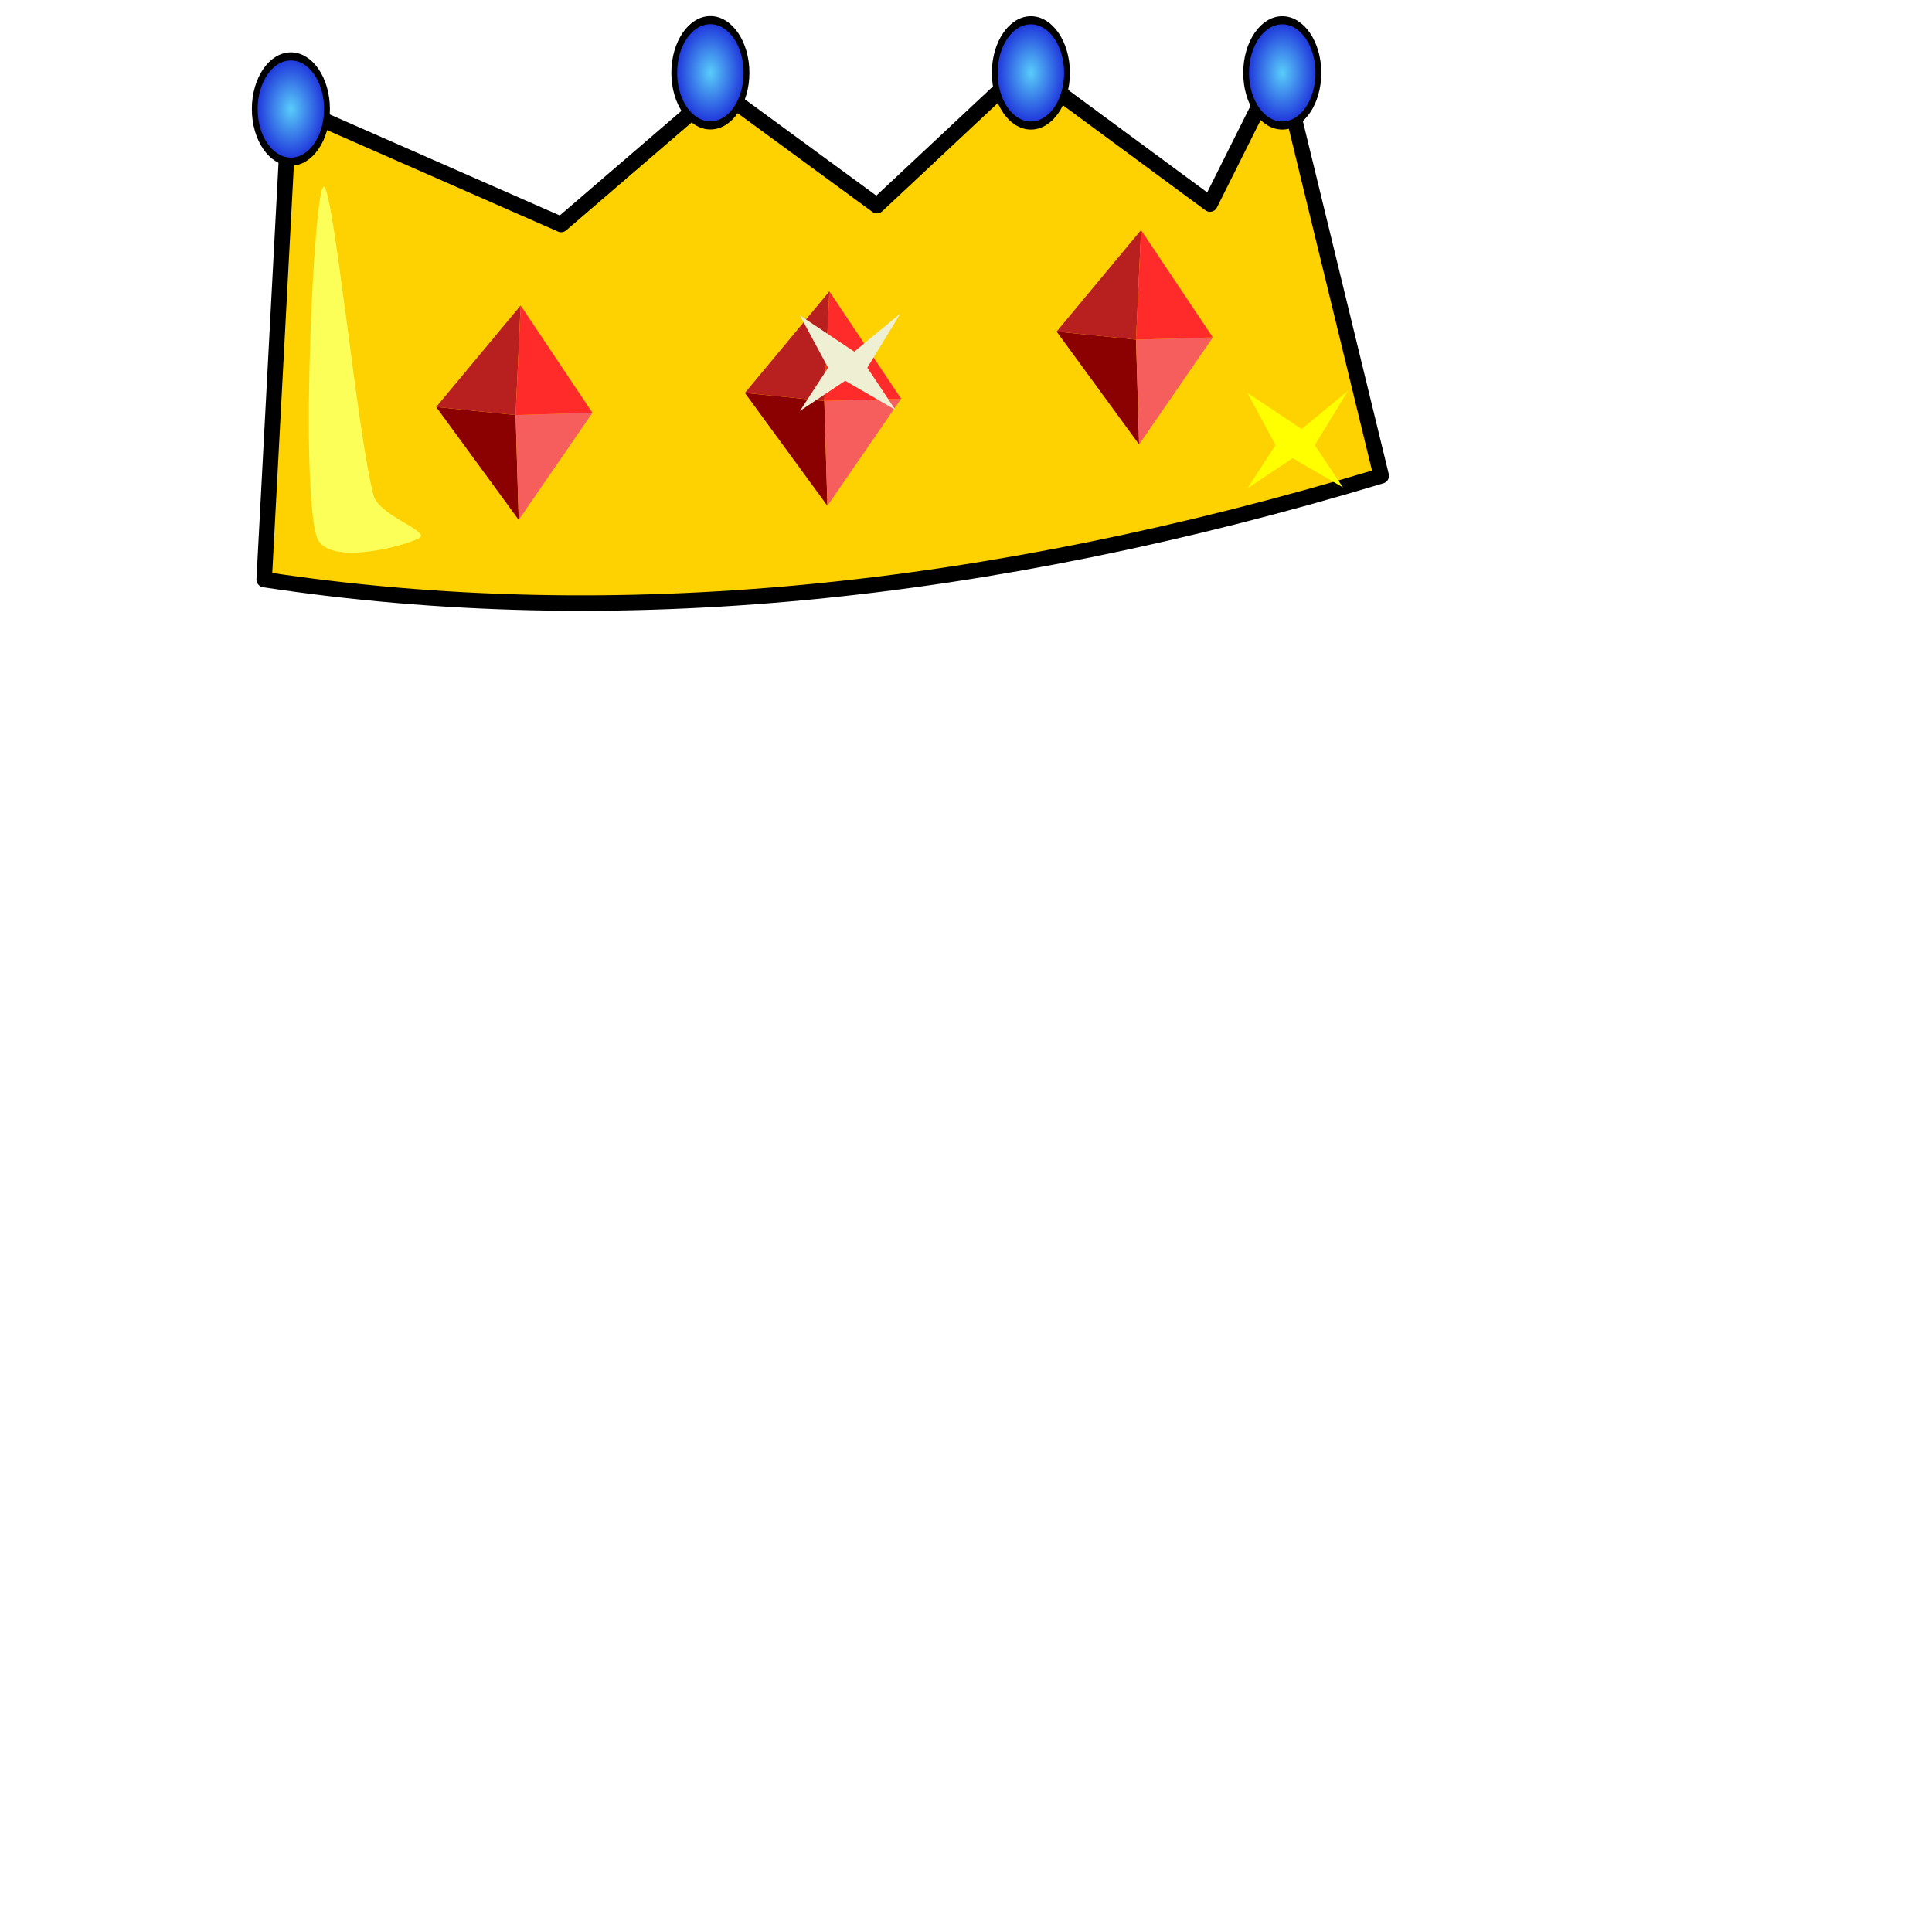
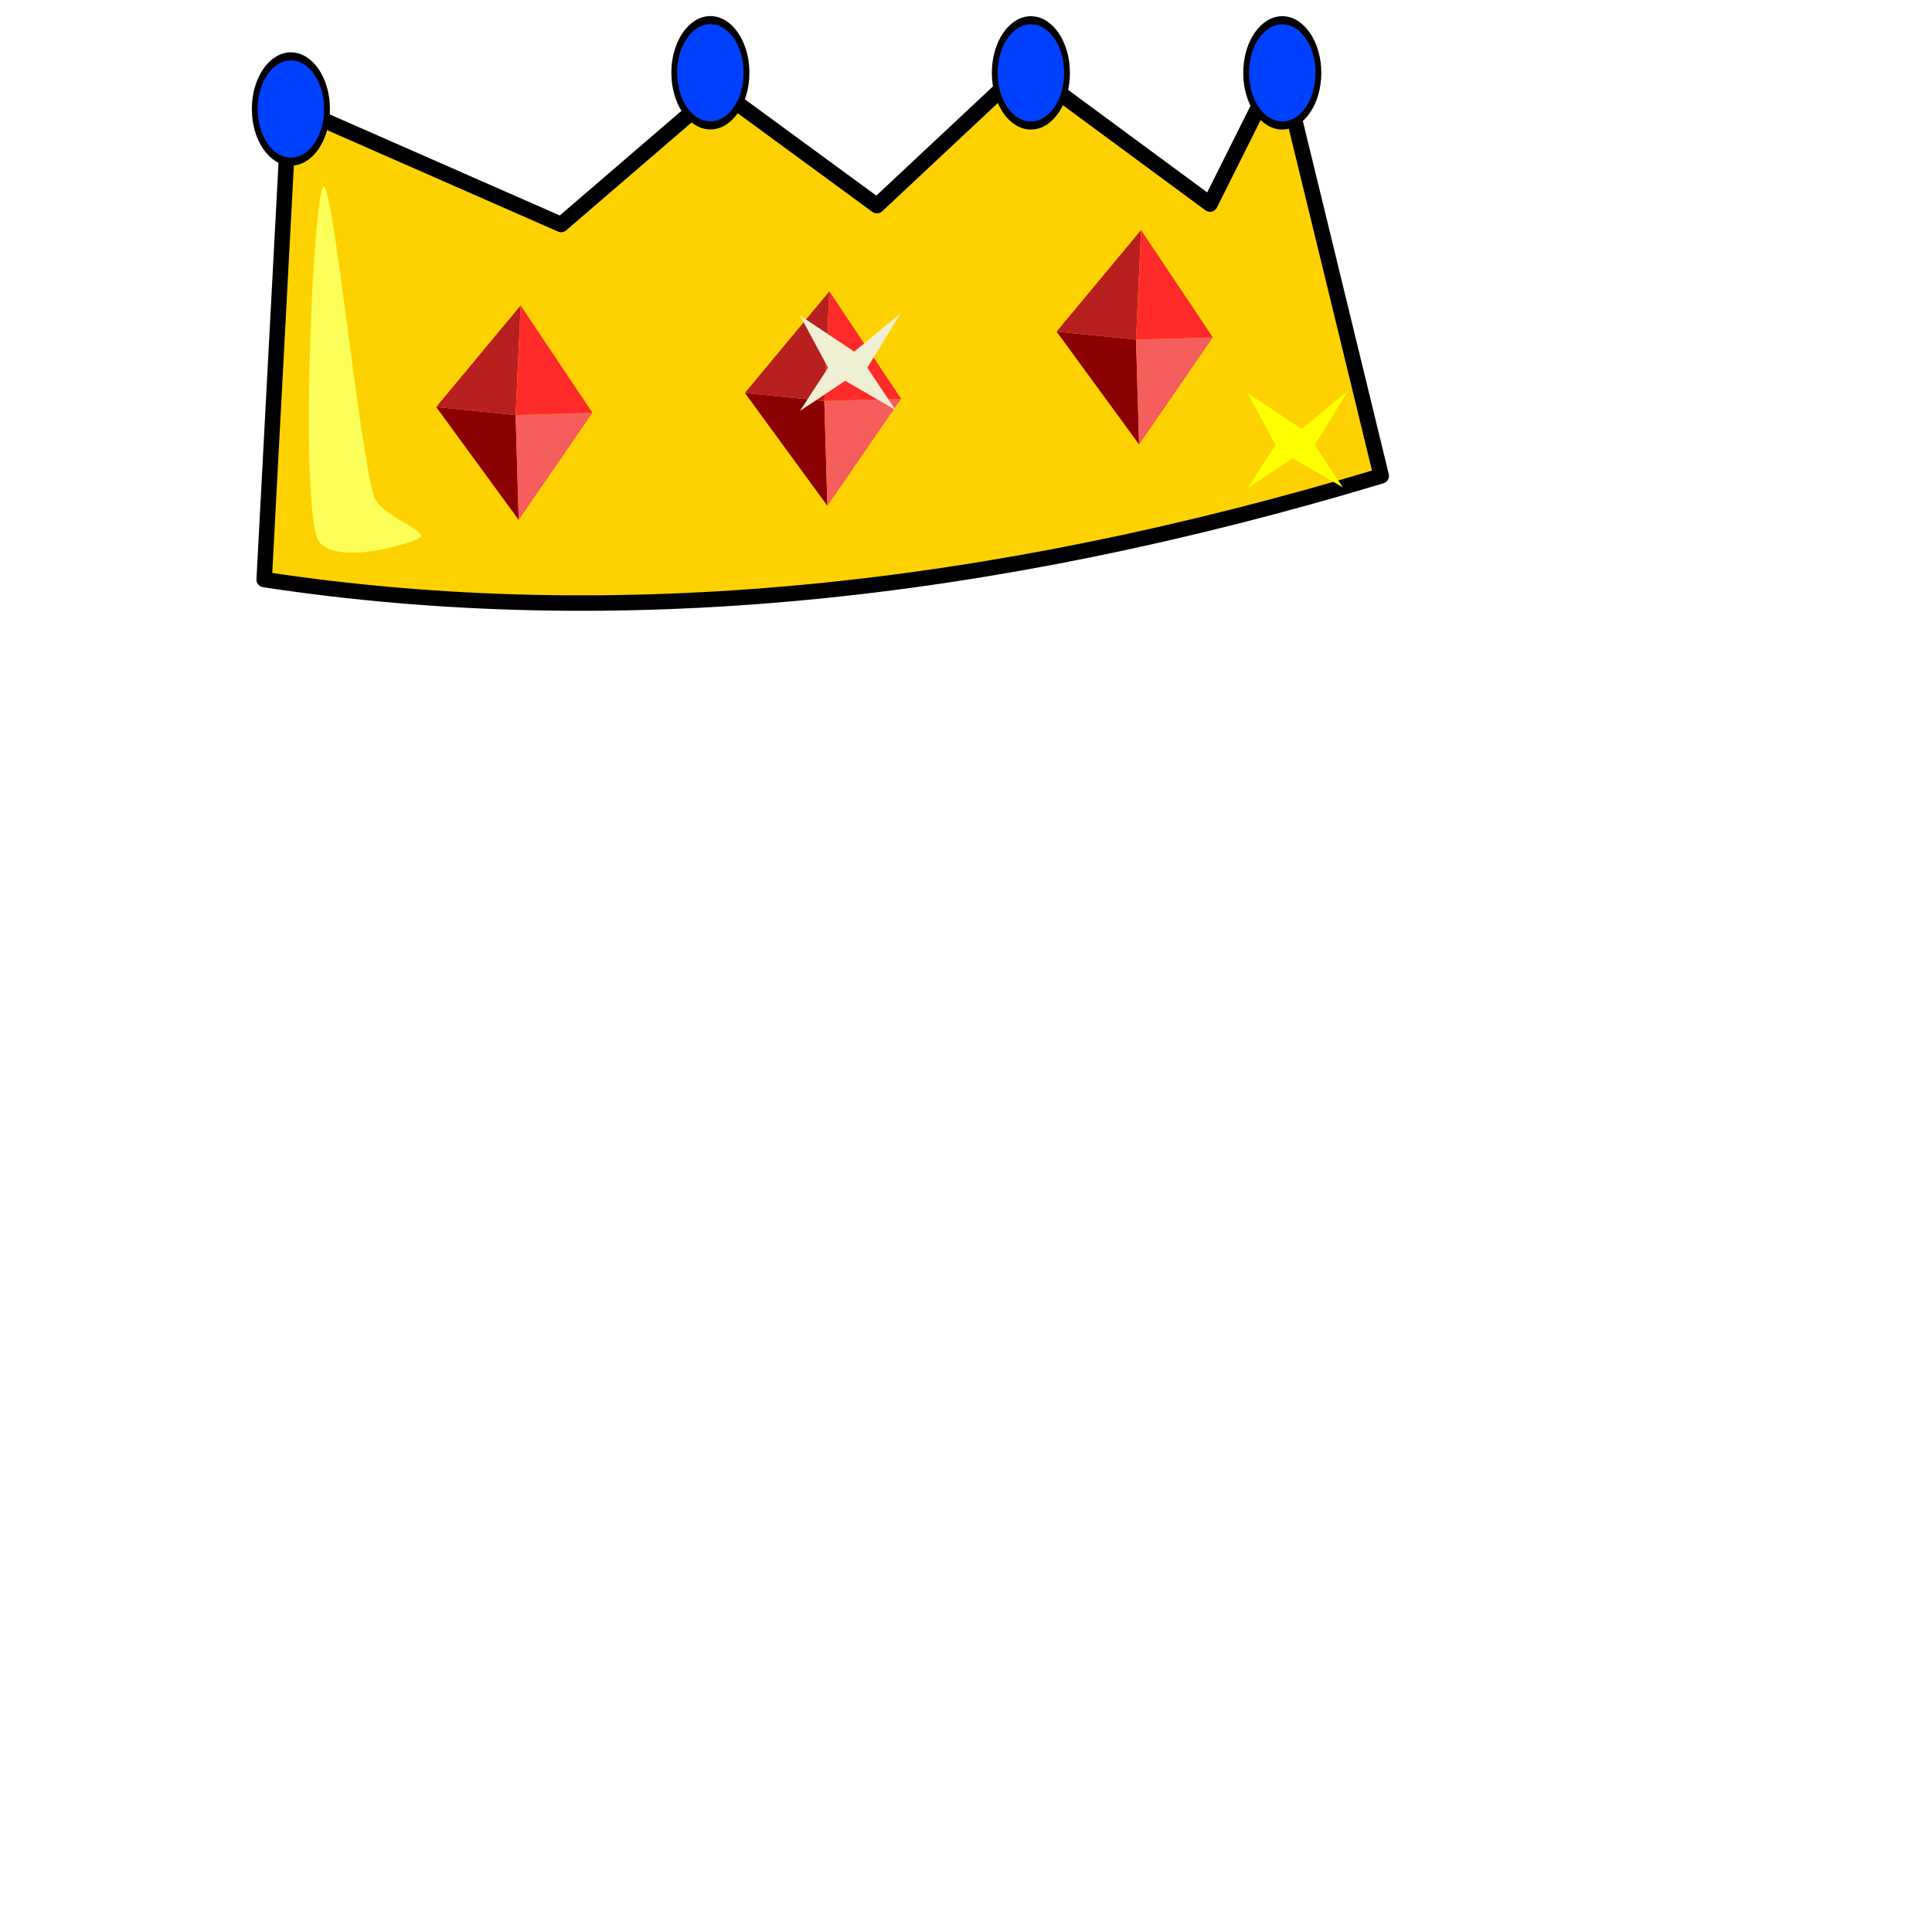
<svg xmlns="http://www.w3.org/2000/svg" width="100%" height="100%" viewBox="0 0 400 400" version="1.1" xml:space="preserve" style="fill-rule:evenodd;clip-rule:evenodd;stroke-linecap:round;stroke-linejoin:round;stroke-miterlimit:1.5;">
  <g id="corona">
    <path d="M59.9,21.757L54.695,119.993C127.349,131.035 204.645,123.046 285.973,98.524L265.155,12.974L250.517,42.25L212.133,13.95L181.557,42.575L148.703,18.504L116.174,46.478L59.9,21.757Z" style="fill:rgb(253,210,0);stroke:black;stroke-width:3.2px;" />
    <path d="M264.09,92.162L258.261,81.337L269.503,88.831L279.079,80.92L272.209,92.162L278.038,100.906L267.629,94.868L258.261,101.114L264.09,92.162Z" style="fill:rgb(255,255,0);" />
    <path d="M66.941,38.659C64.963,40.047 62.153,98.789 65.484,110.898C67.38,117.791 84.949,112.703 86.927,111.315C88.904,109.927 78.497,106.739 77.35,102.571C74.019,90.462 68.919,37.271 66.941,38.659Z" style="fill:rgb(251,255,88);" />
    <g id="diamonds">
      <g id="diamond" transform="matrix(1,0,0,1,128.449,-15.6137)">
        <path d="M106.754,85.931L90.308,84.265L107.392,107.64L106.754,85.931Z" style="fill:rgb(139,0,0);" />
        <path d="M106.754,85.931L107.392,107.64L122.655,85.47L106.754,85.931Z" style="fill:rgb(246,93,93);" />
        <path d="M107.795,63.239L106.754,85.931L90.308,84.265L107.795,63.239Z" style="fill:rgb(184,31,31);" />
        <path d="M122.655,85.47L106.754,85.931L107.795,63.239L122.655,85.47Z" style="fill:rgb(255,43,43);" />
      </g>
      <g id="diamond1">
        <path d="M106.754,85.931L90.308,84.265L107.392,107.64L106.754,85.931Z" style="fill:rgb(139,0,0);" />
        <path d="M106.754,85.931L107.392,107.64L122.655,85.47L106.754,85.931Z" style="fill:rgb(246,93,93);" />
        <path d="M107.795,63.239L106.754,85.931L90.308,84.265L107.795,63.239Z" style="fill:rgb(184,31,31);" />
        <path d="M122.655,85.47L106.754,85.931L107.795,63.239L122.655,85.47Z" style="fill:rgb(255,43,43);" />
      </g>
      <g id="diamond2" transform="matrix(1,0,0,1,63.912,-2.91456)">
        <path d="M106.754,85.931L90.308,84.265L107.392,107.64L106.754,85.931Z" style="fill:rgb(139,0,0);" />
        <path d="M106.754,85.931L107.392,107.64L122.655,85.47L106.754,85.931Z" style="fill:rgb(246,93,93);" />
        <path d="M107.795,63.239L106.754,85.931L90.308,84.265L107.795,63.239Z" style="fill:rgb(184,31,31);" />
        <path d="M122.655,85.47L106.754,85.931L107.795,63.239L122.655,85.47Z" style="fill:rgb(255,43,43);" />
      </g>
    </g>
    <g transform="matrix(1,0,0,1,-92.6412,-16.0301)">
      <path d="M264.09,92.162L258.261,81.337L269.503,88.831L279.079,80.92L272.209,92.162L278.038,100.906L267.629,94.868L258.261,101.114L264.09,92.162Z" style="fill:rgb(239,239,212);" />
    </g>
    <g id="saphires">
      <g transform="matrix(0.179687,0,0,0.250936,25.556,-29.4572)">
-         <ellipse cx="192.942" cy="207.332" rx="41.637" ry="43.426" style="fill:url(#_Radial1);stroke:black;stroke-width:6.67px;" />
+         <ellipse cx="192.942" cy="207.332" rx="41.637" ry="43.426" style="fill:rgb(0,64,255);stroke:black;stroke-width:6.67px;" />
      </g>
      <g transform="matrix(0.179687,0,0,0.250936,112.407,-36.9632)">
-         <ellipse cx="192.942" cy="207.332" rx="41.637" ry="43.426" style="fill:url(#_Radial2);stroke:black;stroke-width:6.67px;" />
+         <ellipse cx="192.942" cy="207.332" rx="41.637" ry="43.426" style="fill:rgb(0,64,255);stroke:black;stroke-width:6.67px;" />
      </g>
      <g transform="matrix(0.179687,0,0,0.250936,178.765,-36.9388)">
-         <ellipse cx="192.942" cy="207.332" rx="41.637" ry="43.426" style="fill:url(#_Radial3);stroke:black;stroke-width:6.67px;" />
+         <ellipse cx="192.942" cy="207.332" rx="41.637" ry="43.426" style="fill:rgb(0,64,255);stroke:black;stroke-width:6.67px;" />
      </g>
      <g transform="matrix(0.179687,0,0,0.250936,230.811,-36.9388)">
-         <ellipse cx="192.942" cy="207.332" rx="41.637" ry="43.426" style="fill:url(#_Radial4);stroke:black;stroke-width:6.67px;" />
+         <ellipse cx="192.942" cy="207.332" rx="41.637" ry="43.426" style="fill:rgb(0,64,255);stroke:black;stroke-width:6.67px;" />
      </g>
    </g>
  </g>
-   <defs>
-     <radialGradient id="_Radial1" cx="0" cy="0" r="1" gradientUnits="userSpaceOnUse" gradientTransform="matrix(41.6365,0,0,43.4256,192.942,207.332)">
-       <stop offset="0" style="stop-color:rgb(89,205,250);stop-opacity:1" />
-       <stop offset="1" style="stop-color:rgb(28,45,217);stop-opacity:1" />
-     </radialGradient>
-     <radialGradient id="_Radial2" cx="0" cy="0" r="1" gradientUnits="userSpaceOnUse" gradientTransform="matrix(41.6365,0,0,43.4256,192.942,207.332)">
-       <stop offset="0" style="stop-color:rgb(89,205,250);stop-opacity:1" />
-       <stop offset="1" style="stop-color:rgb(28,45,217);stop-opacity:1" />
-     </radialGradient>
-     <radialGradient id="_Radial3" cx="0" cy="0" r="1" gradientUnits="userSpaceOnUse" gradientTransform="matrix(41.6365,0,0,43.4256,192.942,207.332)">
-       <stop offset="0" style="stop-color:rgb(89,205,250);stop-opacity:1" />
-       <stop offset="1" style="stop-color:rgb(28,45,217);stop-opacity:1" />
-     </radialGradient>
-     <radialGradient id="_Radial4" cx="0" cy="0" r="1" gradientUnits="userSpaceOnUse" gradientTransform="matrix(41.6365,0,0,43.4256,192.942,207.332)">
-       <stop offset="0" style="stop-color:rgb(89,205,250);stop-opacity:1" />
-       <stop offset="1" style="stop-color:rgb(28,45,217);stop-opacity:1" />
-     </radialGradient>
-   </defs>
</svg>
